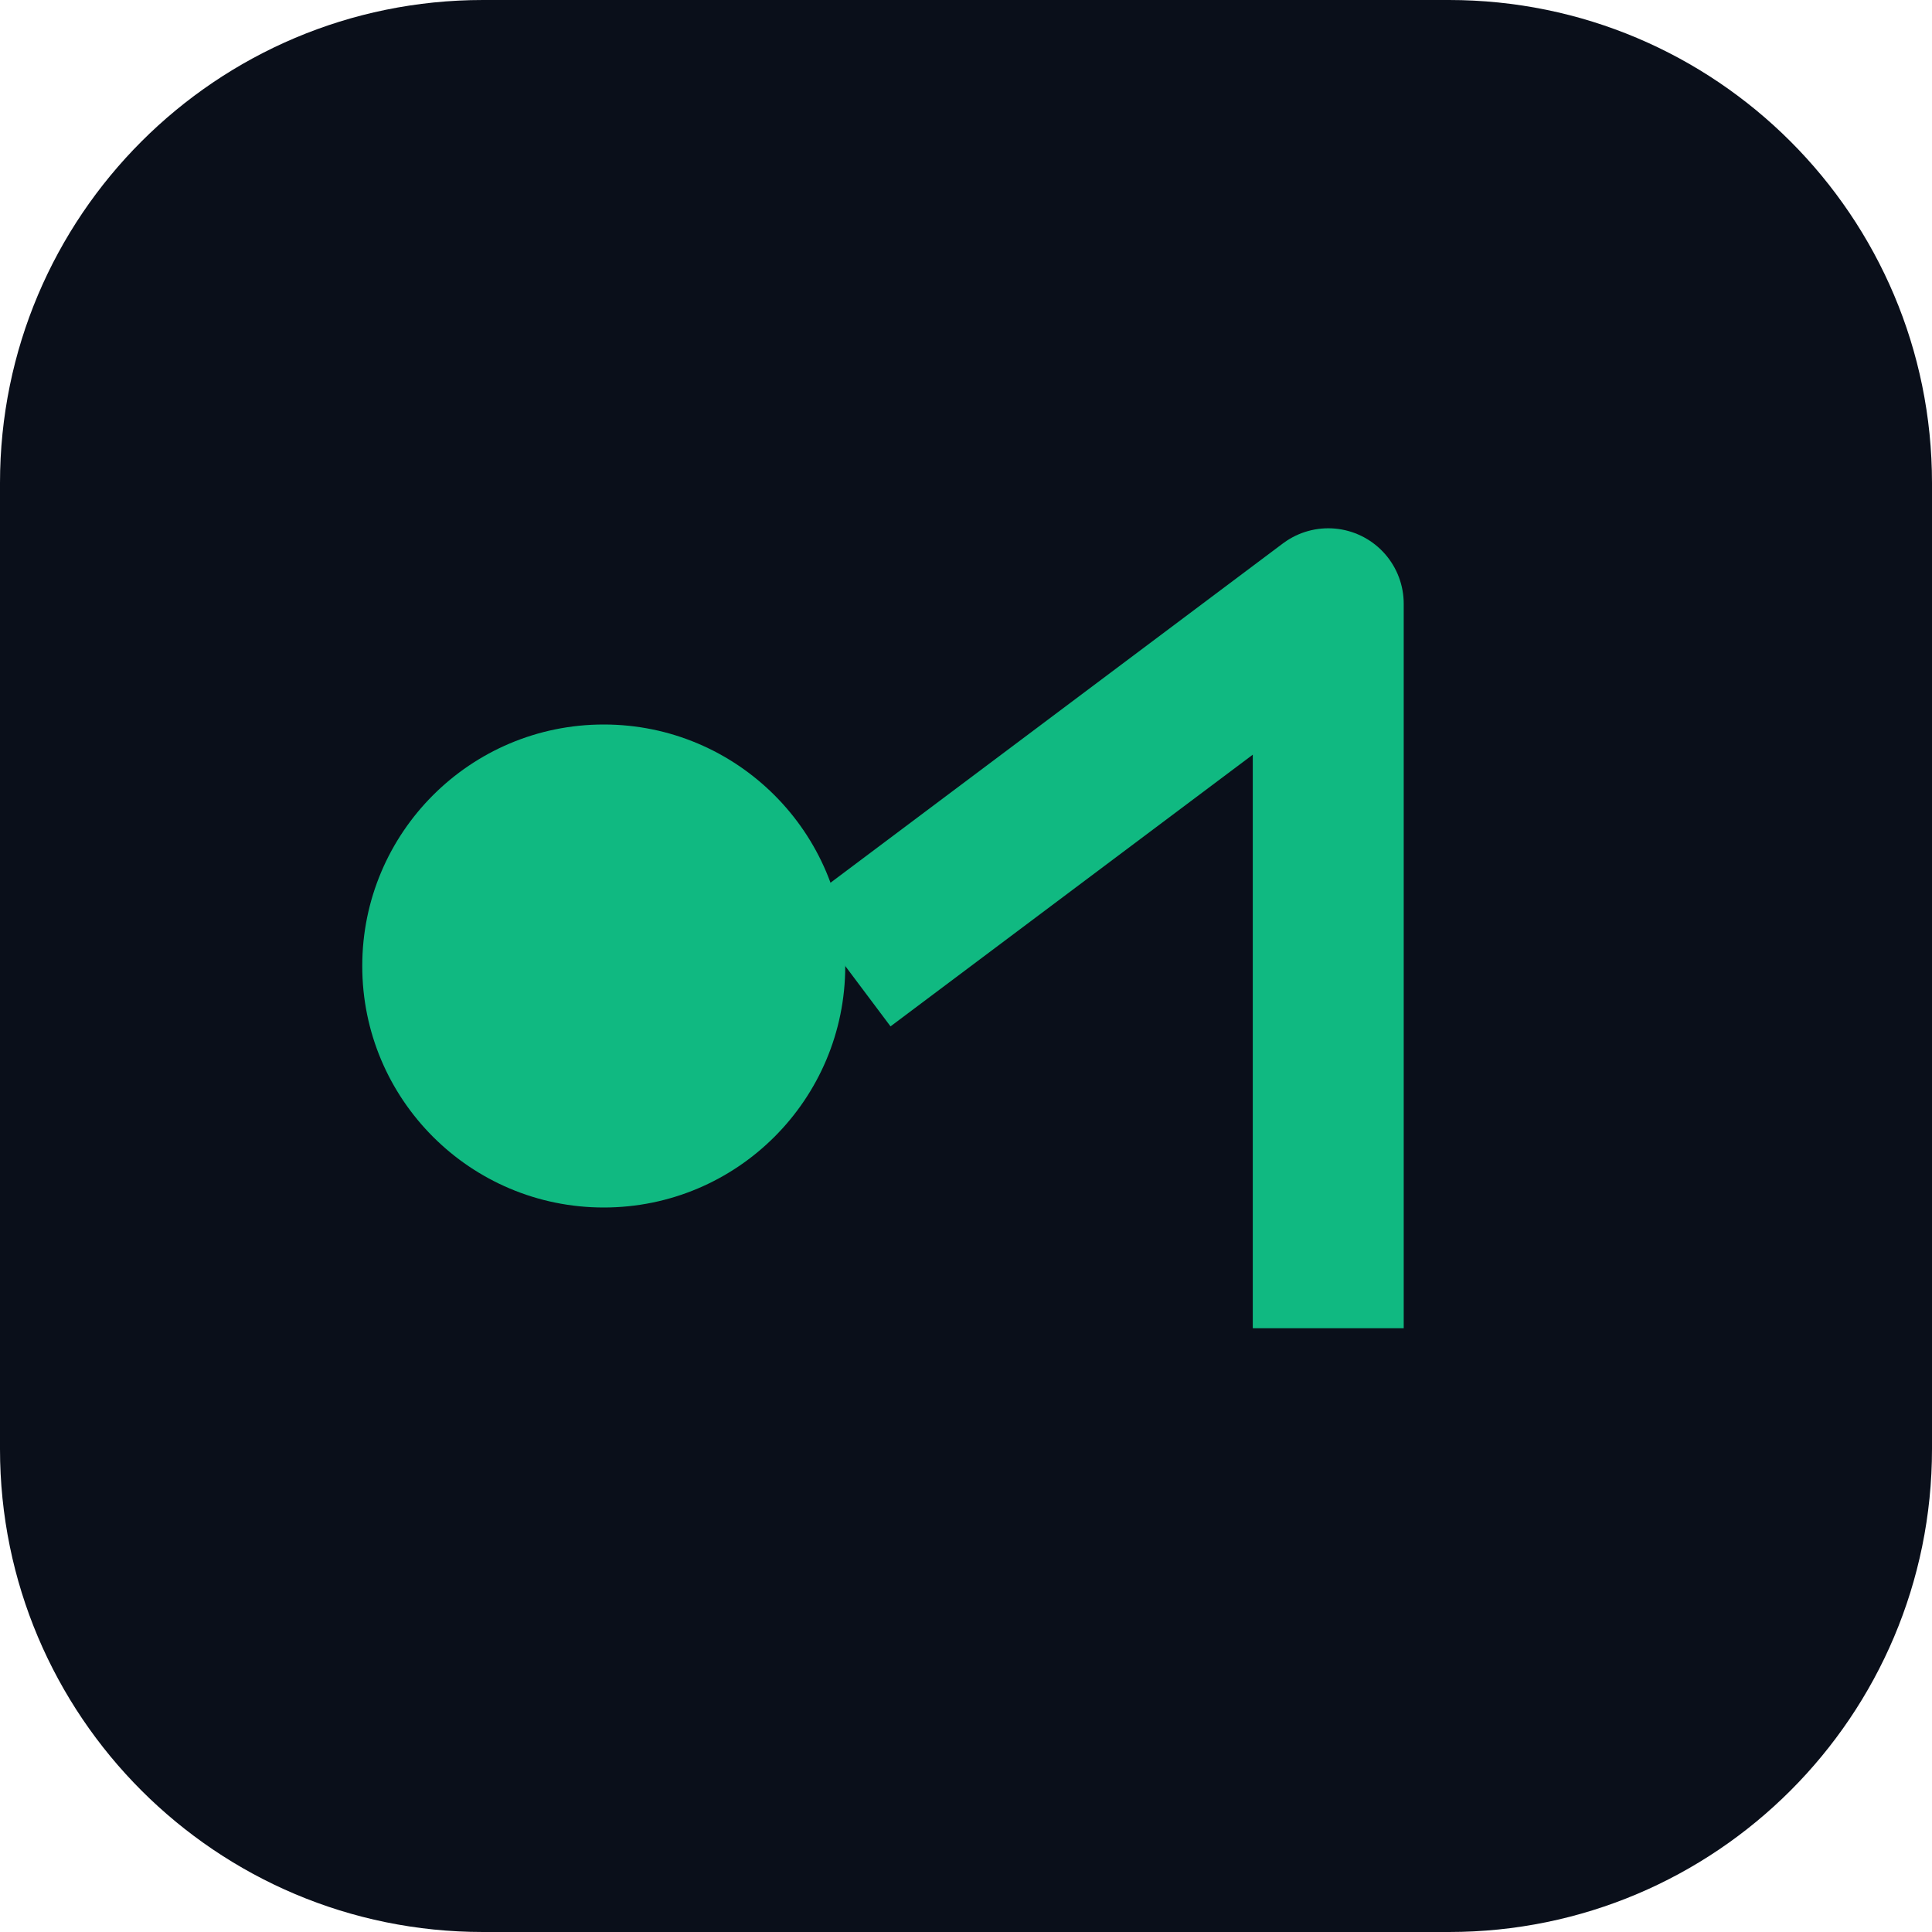
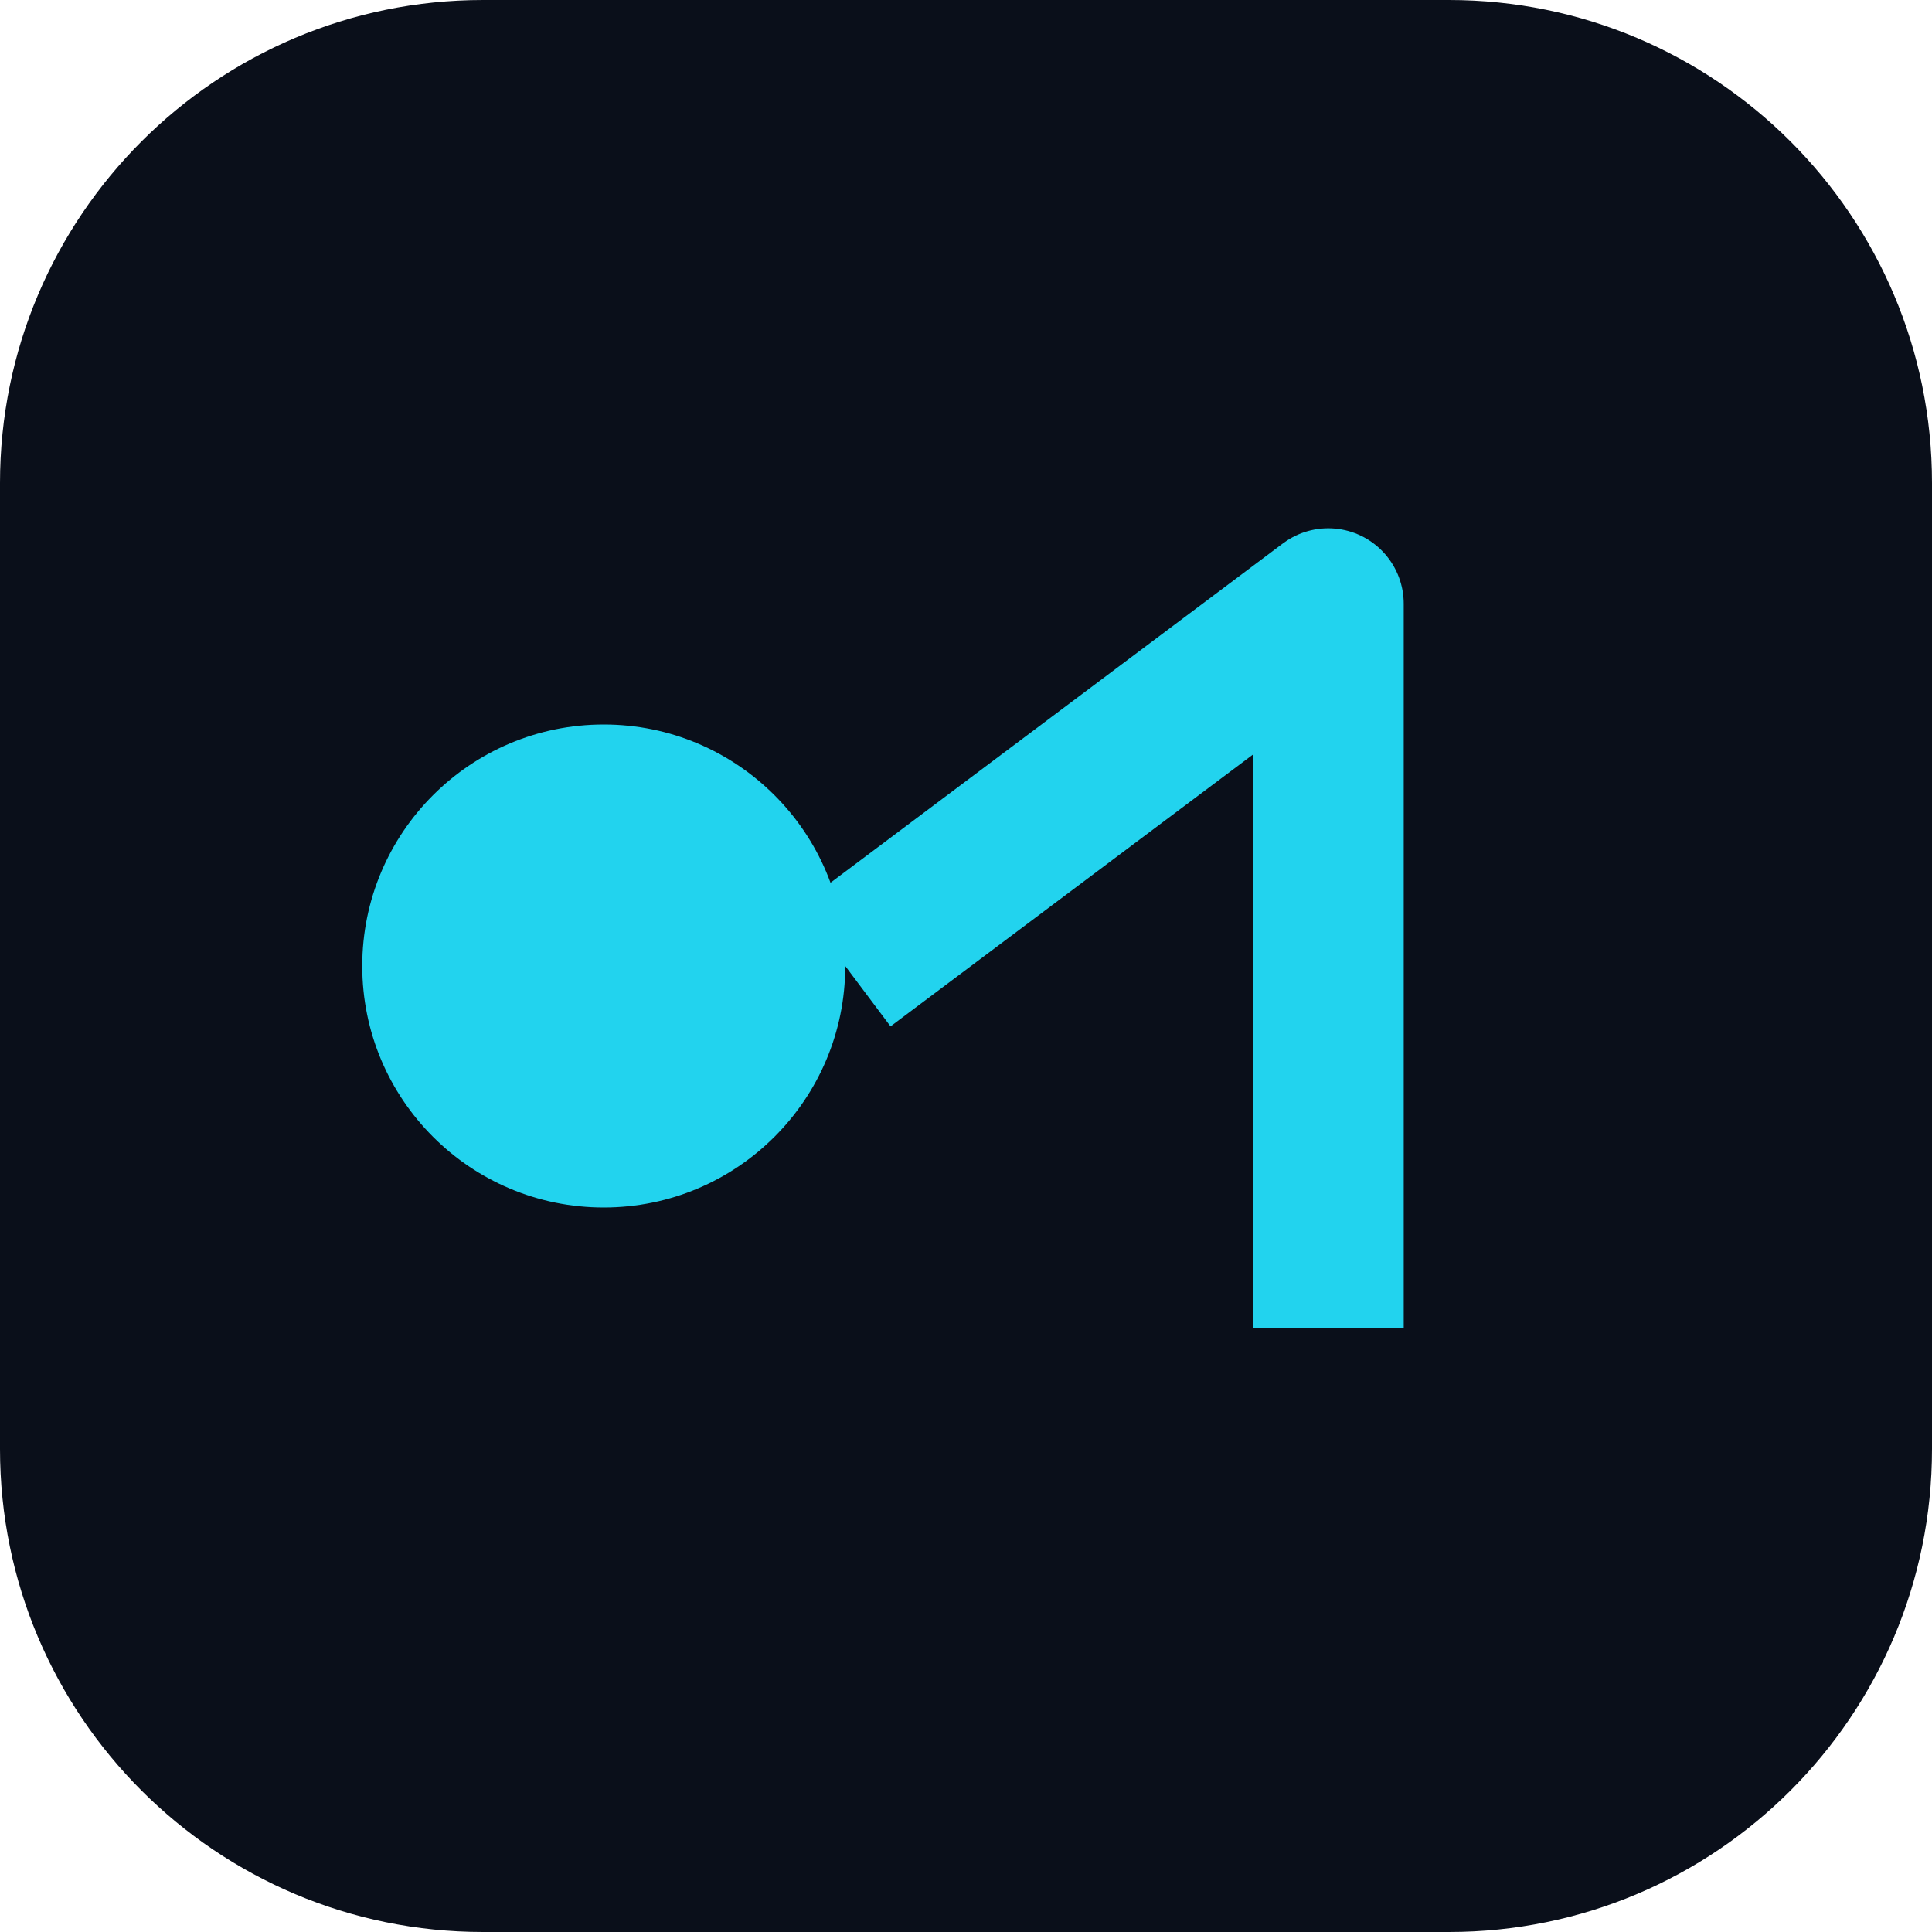
<svg xmlns="http://www.w3.org/2000/svg" viewBox="0 0 32 32">
  <rect width="32" height="32" rx="8" fill="#0a0f1a" />
-   <circle cx="10" cy="16" r="4" fill="#10b981" />
-   <polyline points="14,16 22,10 22,22" fill="none" stroke="#10b981" stroke-width="2.5" stroke-linejoin="round" />
+   <circle cx="10" cy="16" r="4" fill="#22d3ee" />
+   <polyline points="14,16 22,10 22,22" fill="none" stroke="#22d3ee" stroke-width="2.5" stroke-linejoin="round" />
</svg>
